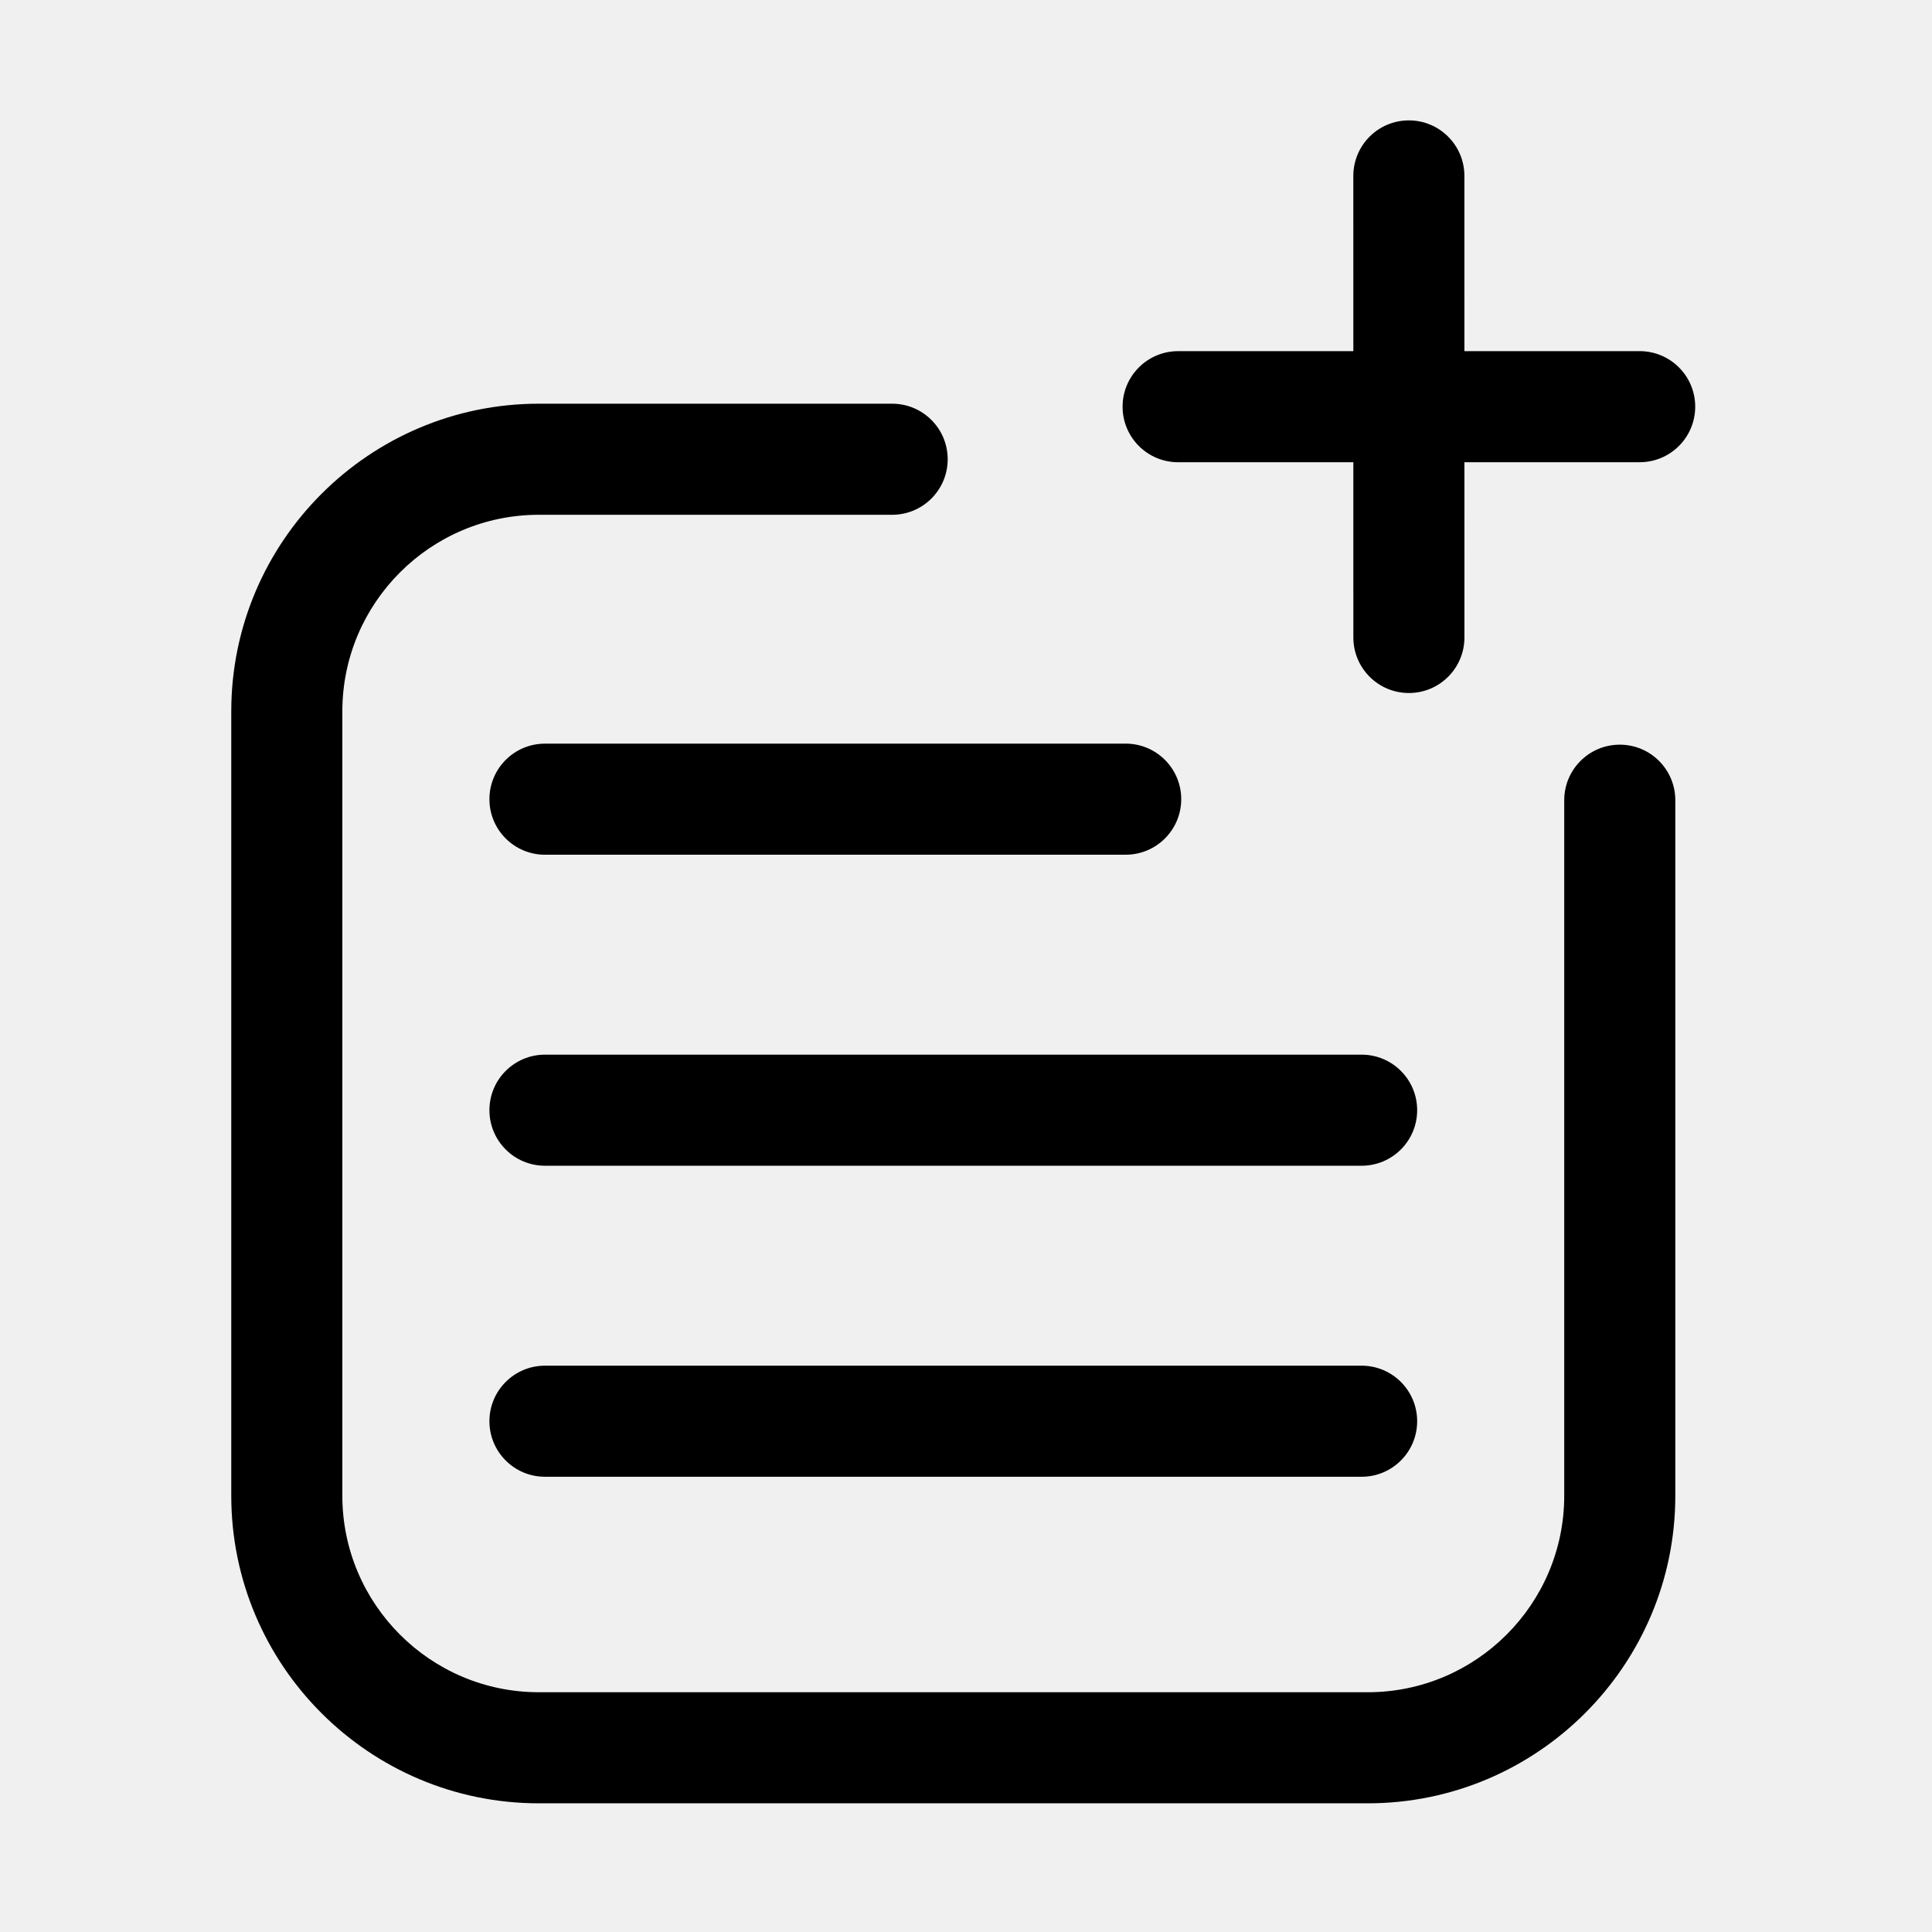
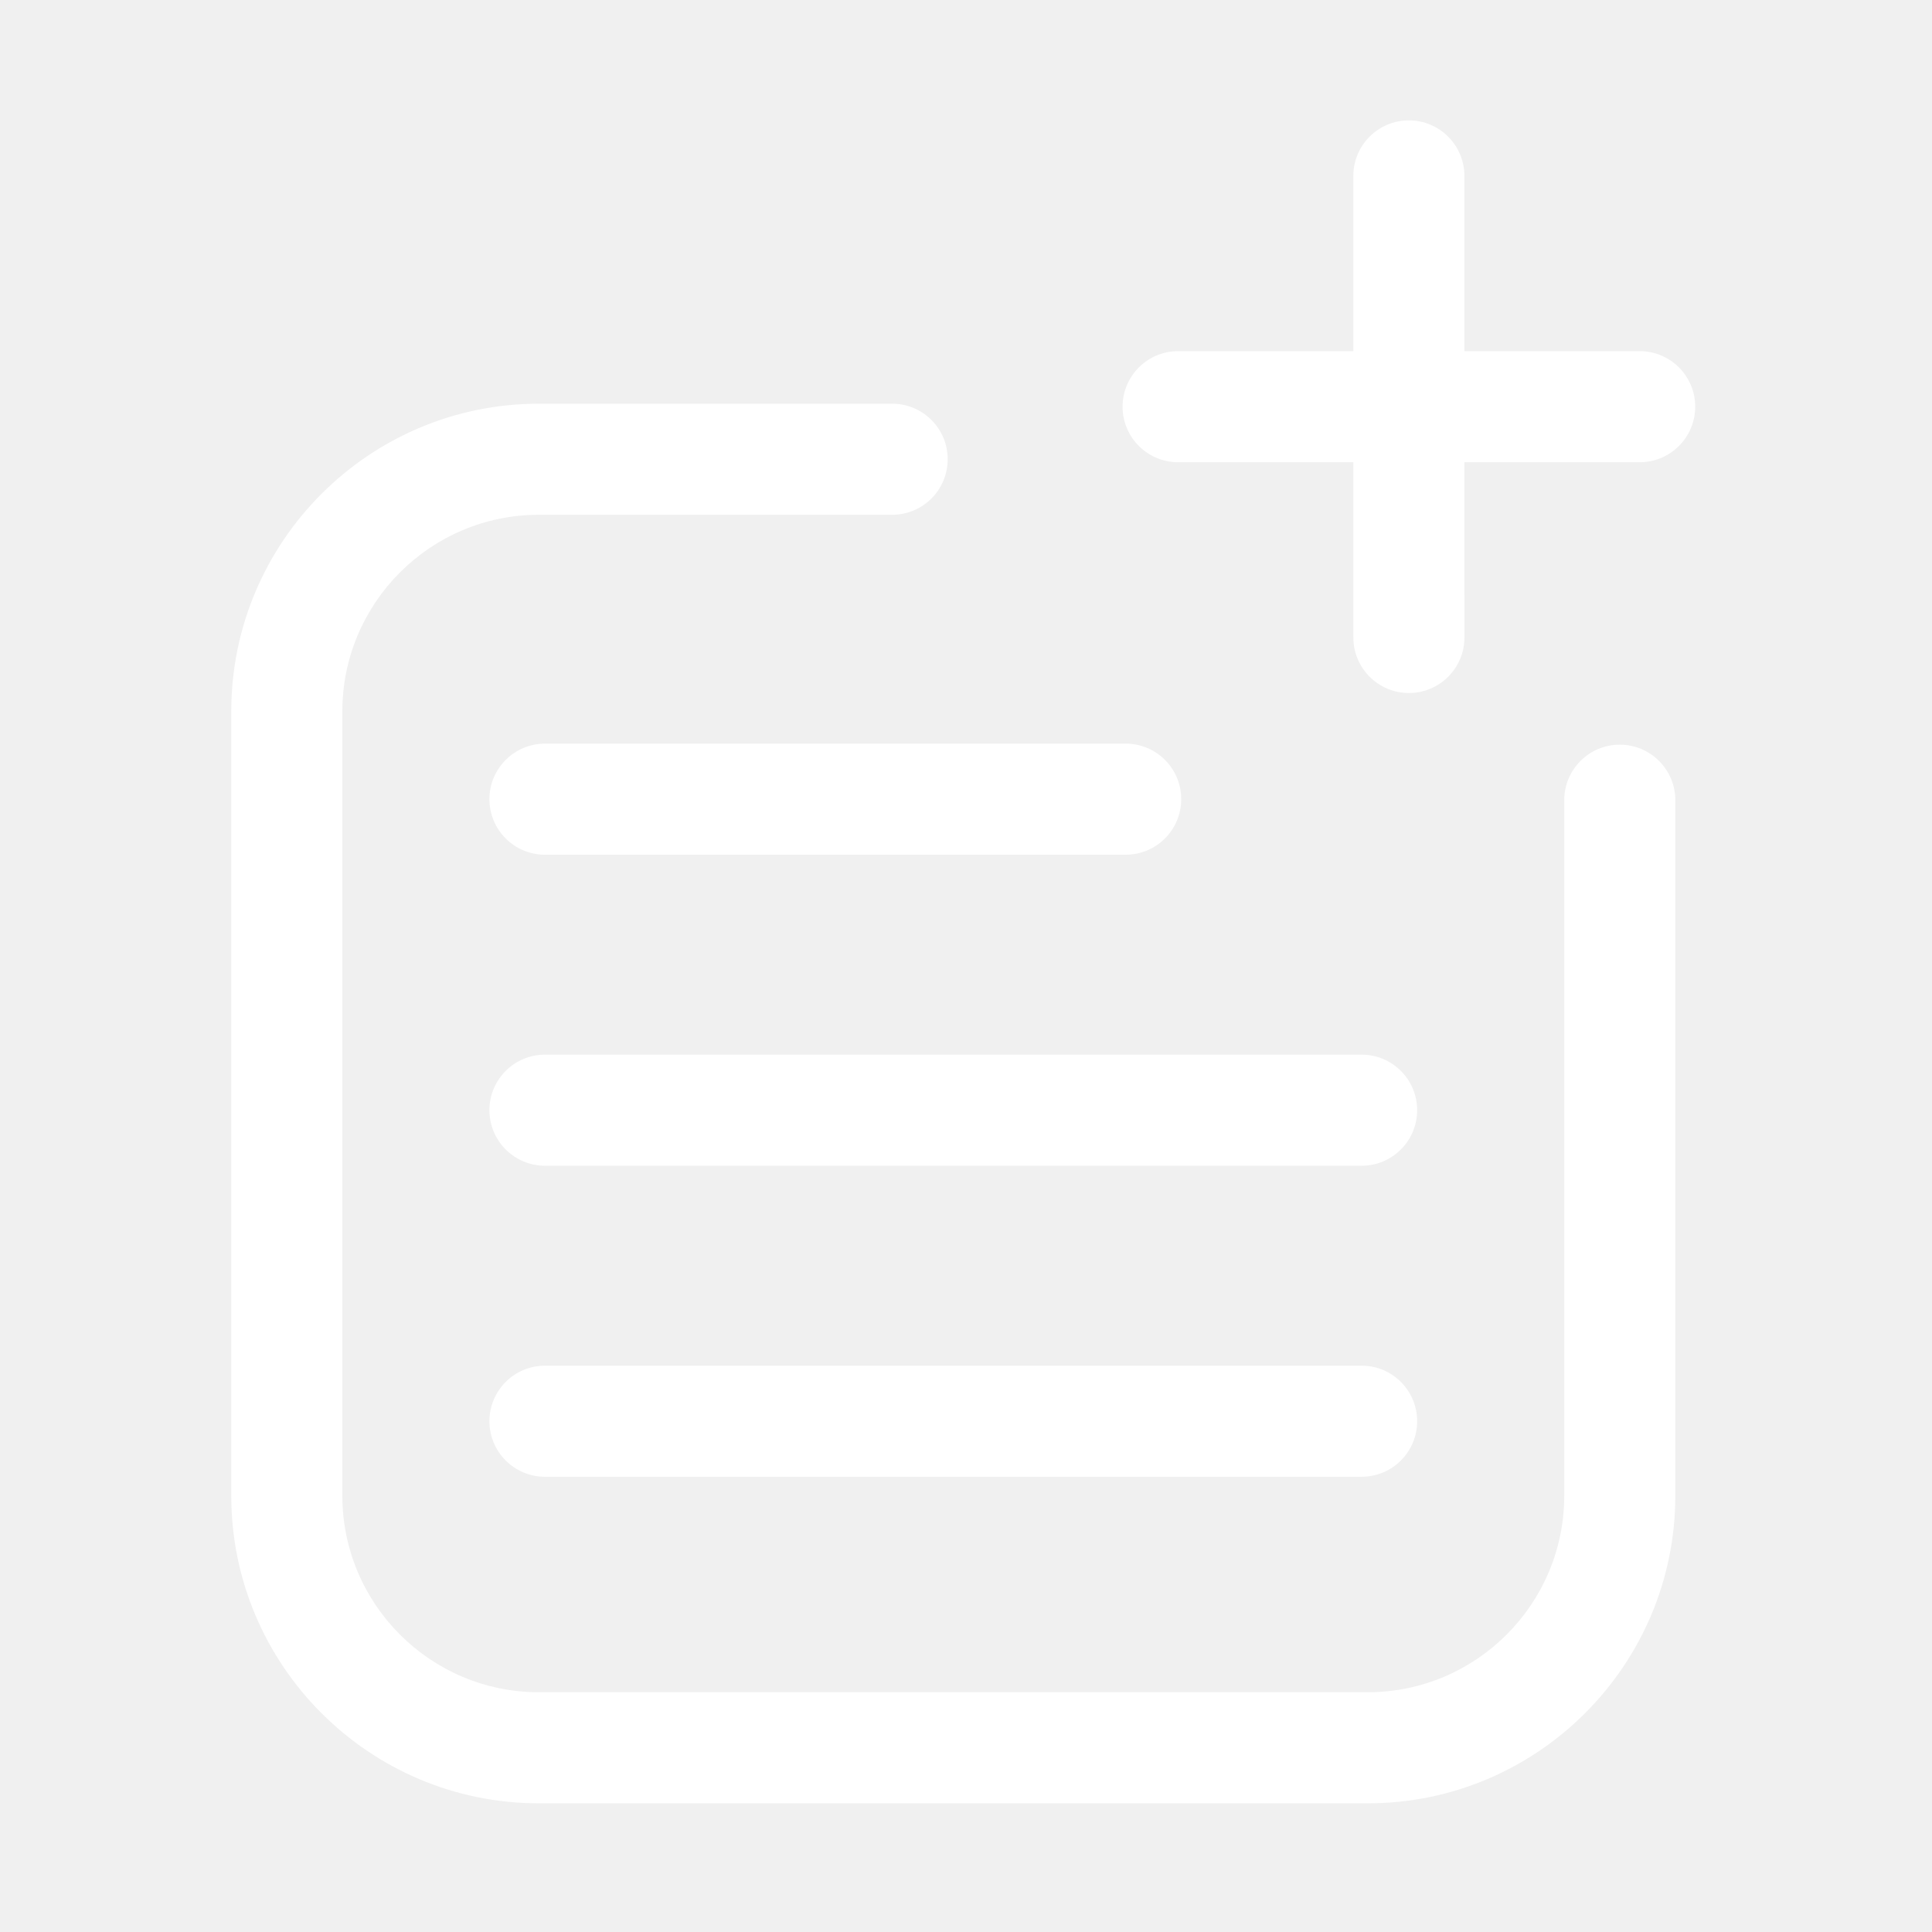
- <svg xmlns="http://www.w3.org/2000/svg" t="1791193903318" class="icon" viewBox="0 0 1024 1024" version="1.1" p-id="1153" width="200" height="200">
+ <svg xmlns="http://www.w3.org/2000/svg" t="1791193903318" class="icon" fill="white" viewBox="0 0 1024 1024" version="1.1" p-id="1153" width="200" height="200">
  <path d="M721.687 782.714H288.841c-16.26 0-29.438-13.178-29.438-29.437 0-16.26 13.178-29.438 29.438-29.438h432.846c16.258 0 29.438 13.178 29.438 29.438 0 16.259-13.18 29.437-29.438 29.437zM288.841 453.025c-16.26 0-29.438-13.177-29.438-29.437 0-16.26 13.178-29.437 29.438-29.437l307.794-0.011c16.261 0 29.438 13.178 29.438 29.437s-13.177 29.438-29.438 29.438l-307.794 0.01zM624.429 244.997c-16.255 0-29.439-13.178-29.439-29.438 0-16.253 13.178-29.437 29.439-29.437l244.631-0.011c16.254 0 29.436 13.177 29.436 29.438 0 16.252-13.177 29.436-29.436 29.436l-244.631 0.012z" p-id="1154" />
  <path d="M746.744 367.313c-16.255 0-29.439-13.179-29.439-29.438l-0.016-244.631c0-16.253 13.177-29.437 29.438-29.437 16.252 0 29.436 13.178 29.436 29.437l0.017 244.631c0 16.254-13.178 29.438-29.436 29.438zM721.687 617.863H288.841c-16.26 0-29.438-13.177-29.438-29.437s13.178-29.437 29.438-29.437h432.846c16.258 0 29.438 13.177 29.438 29.437s-13.18 29.437-29.438 29.437z" p-id="1155" />
  <path d="M724.919 955.798H285.608c-89.898 0-163.032-73.135-163.032-163.032V377.028c0-89.911 73.134-163.057 163.032-163.057h187.251c16.259 0 29.436 13.178 29.436 29.437 0 16.26-13.177 29.438-29.436 29.438H285.608c-57.432 0-104.158 46.736-104.158 104.181v415.737c0 57.438 46.726 104.157 104.158 104.157h439.31c57.432 0 104.158-46.719 104.158-104.157V424.128c0-16.259 13.177-29.438 29.436-29.438 16.261 0 29.438 13.179 29.438 29.438v368.637c0 89.898-73.134 163.033-163.033 163.033z" p-id="1156" />
</svg>
